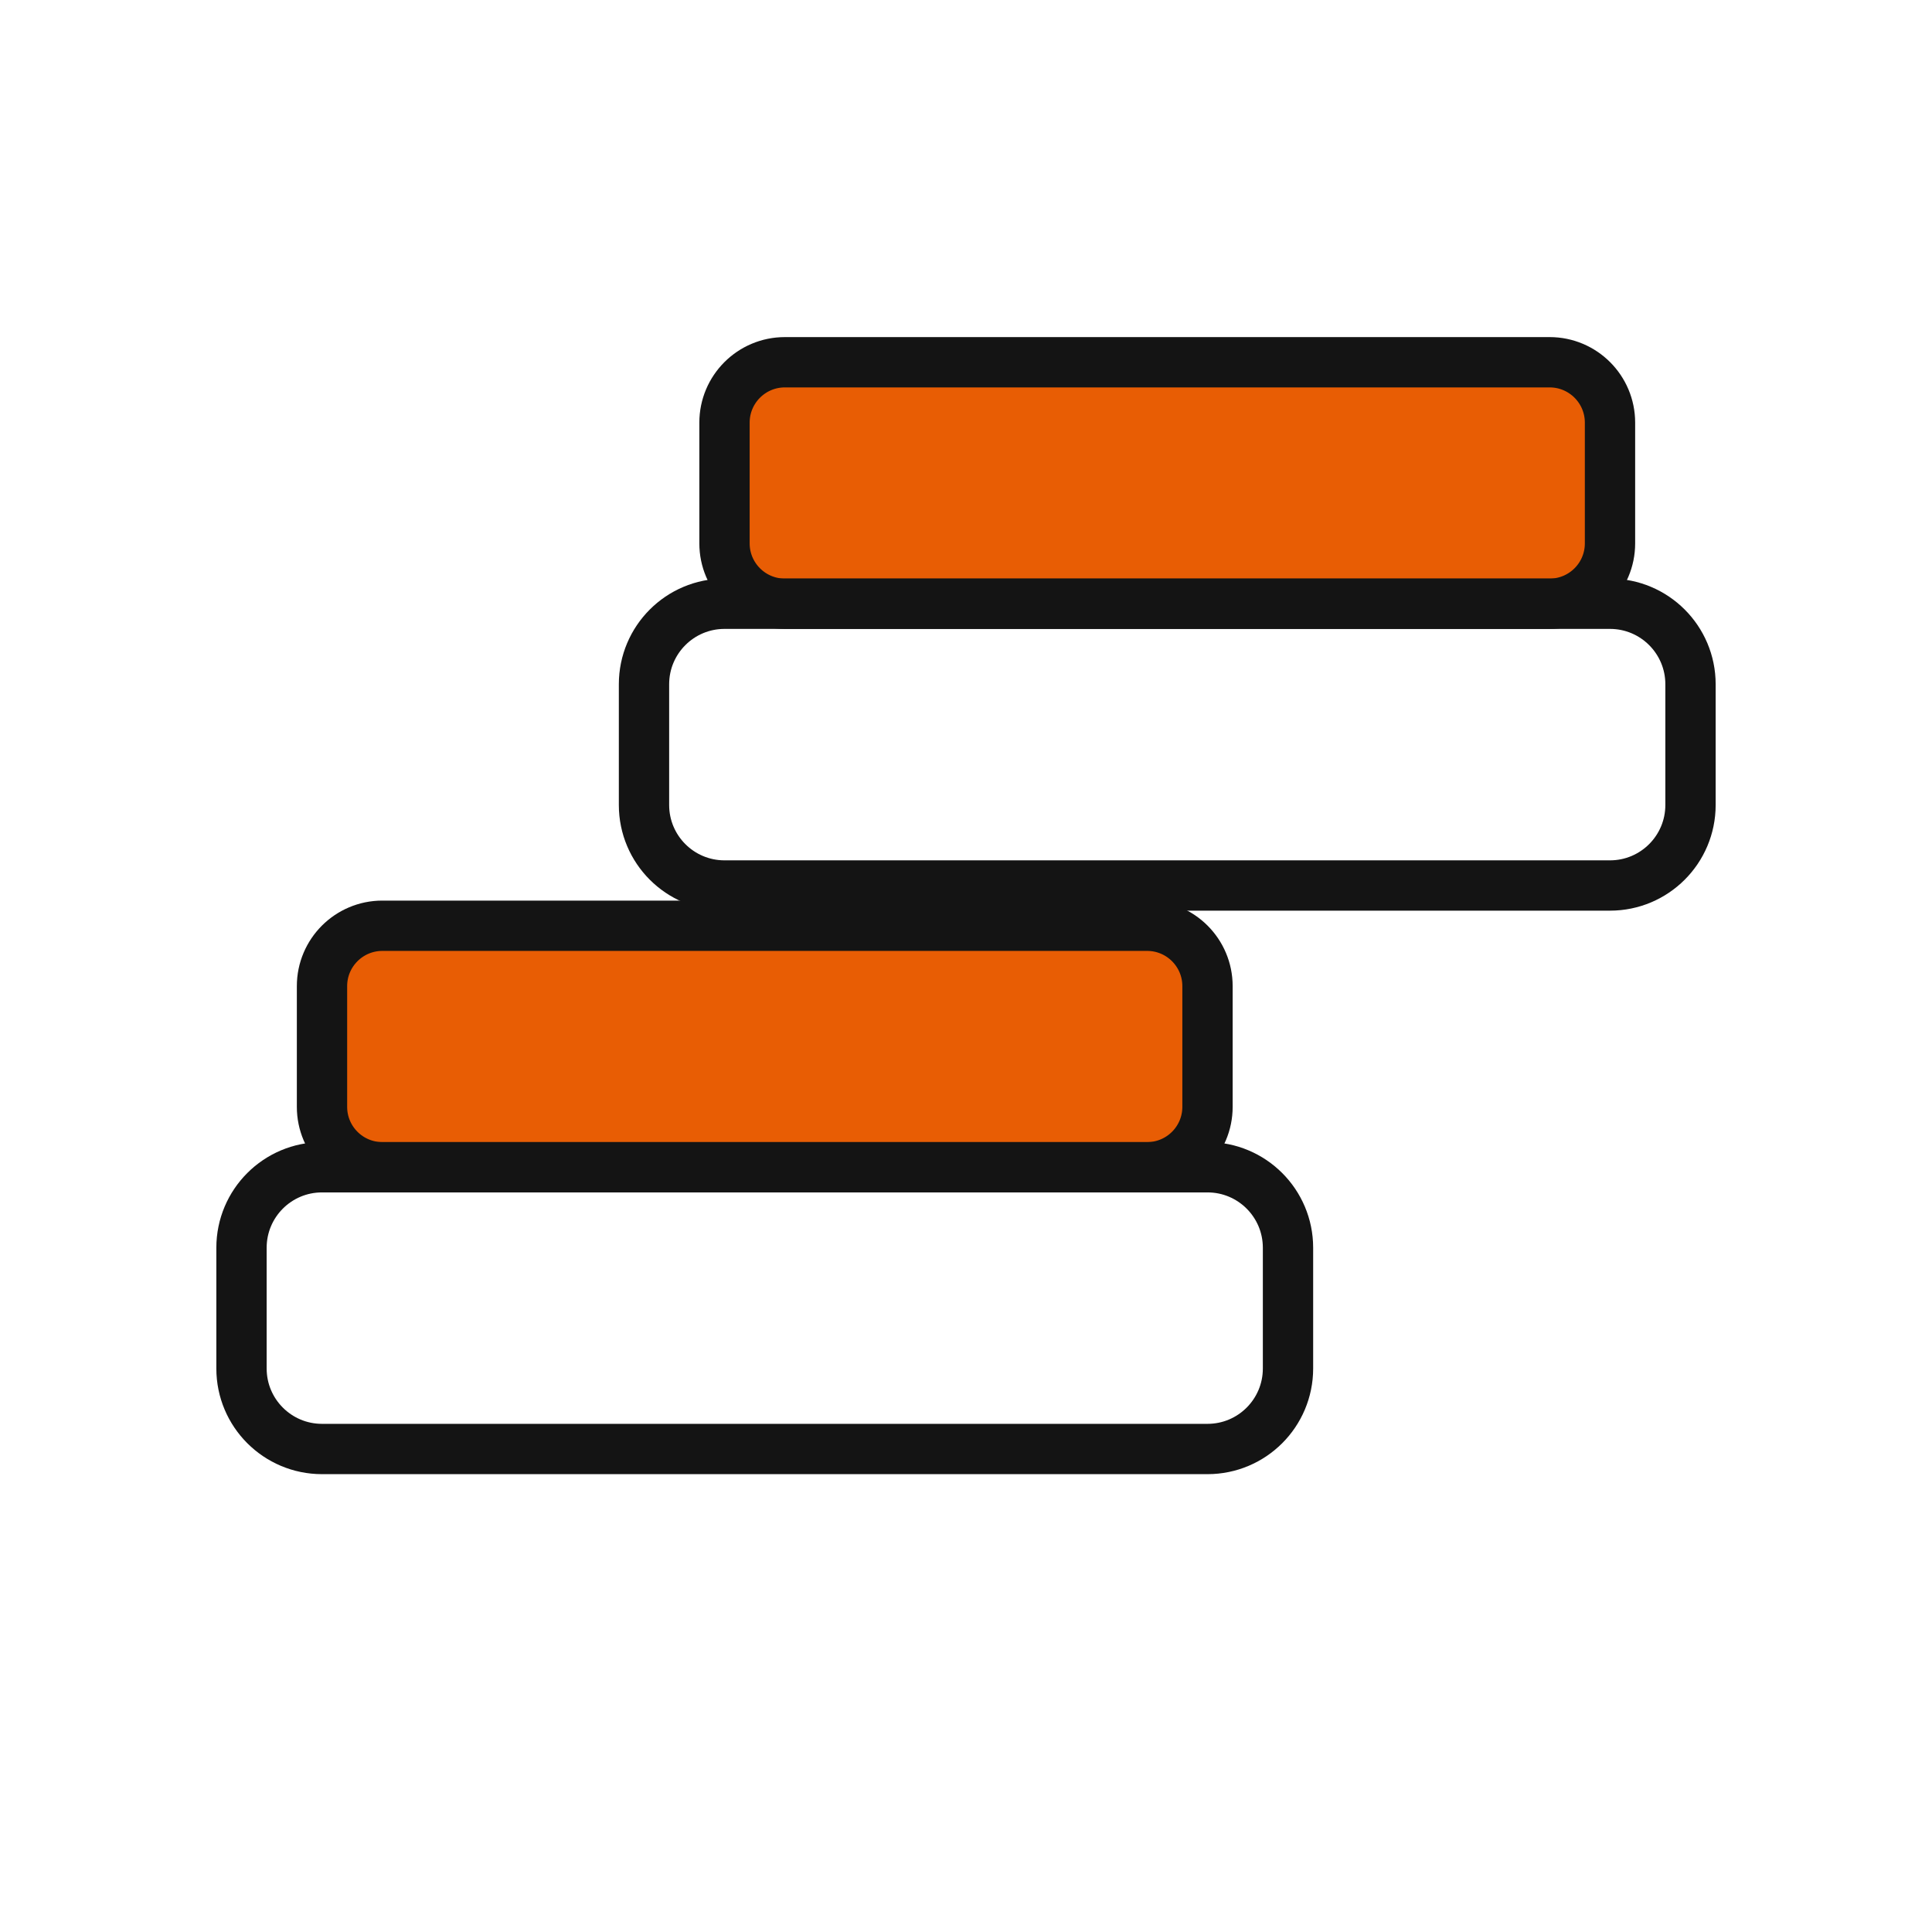
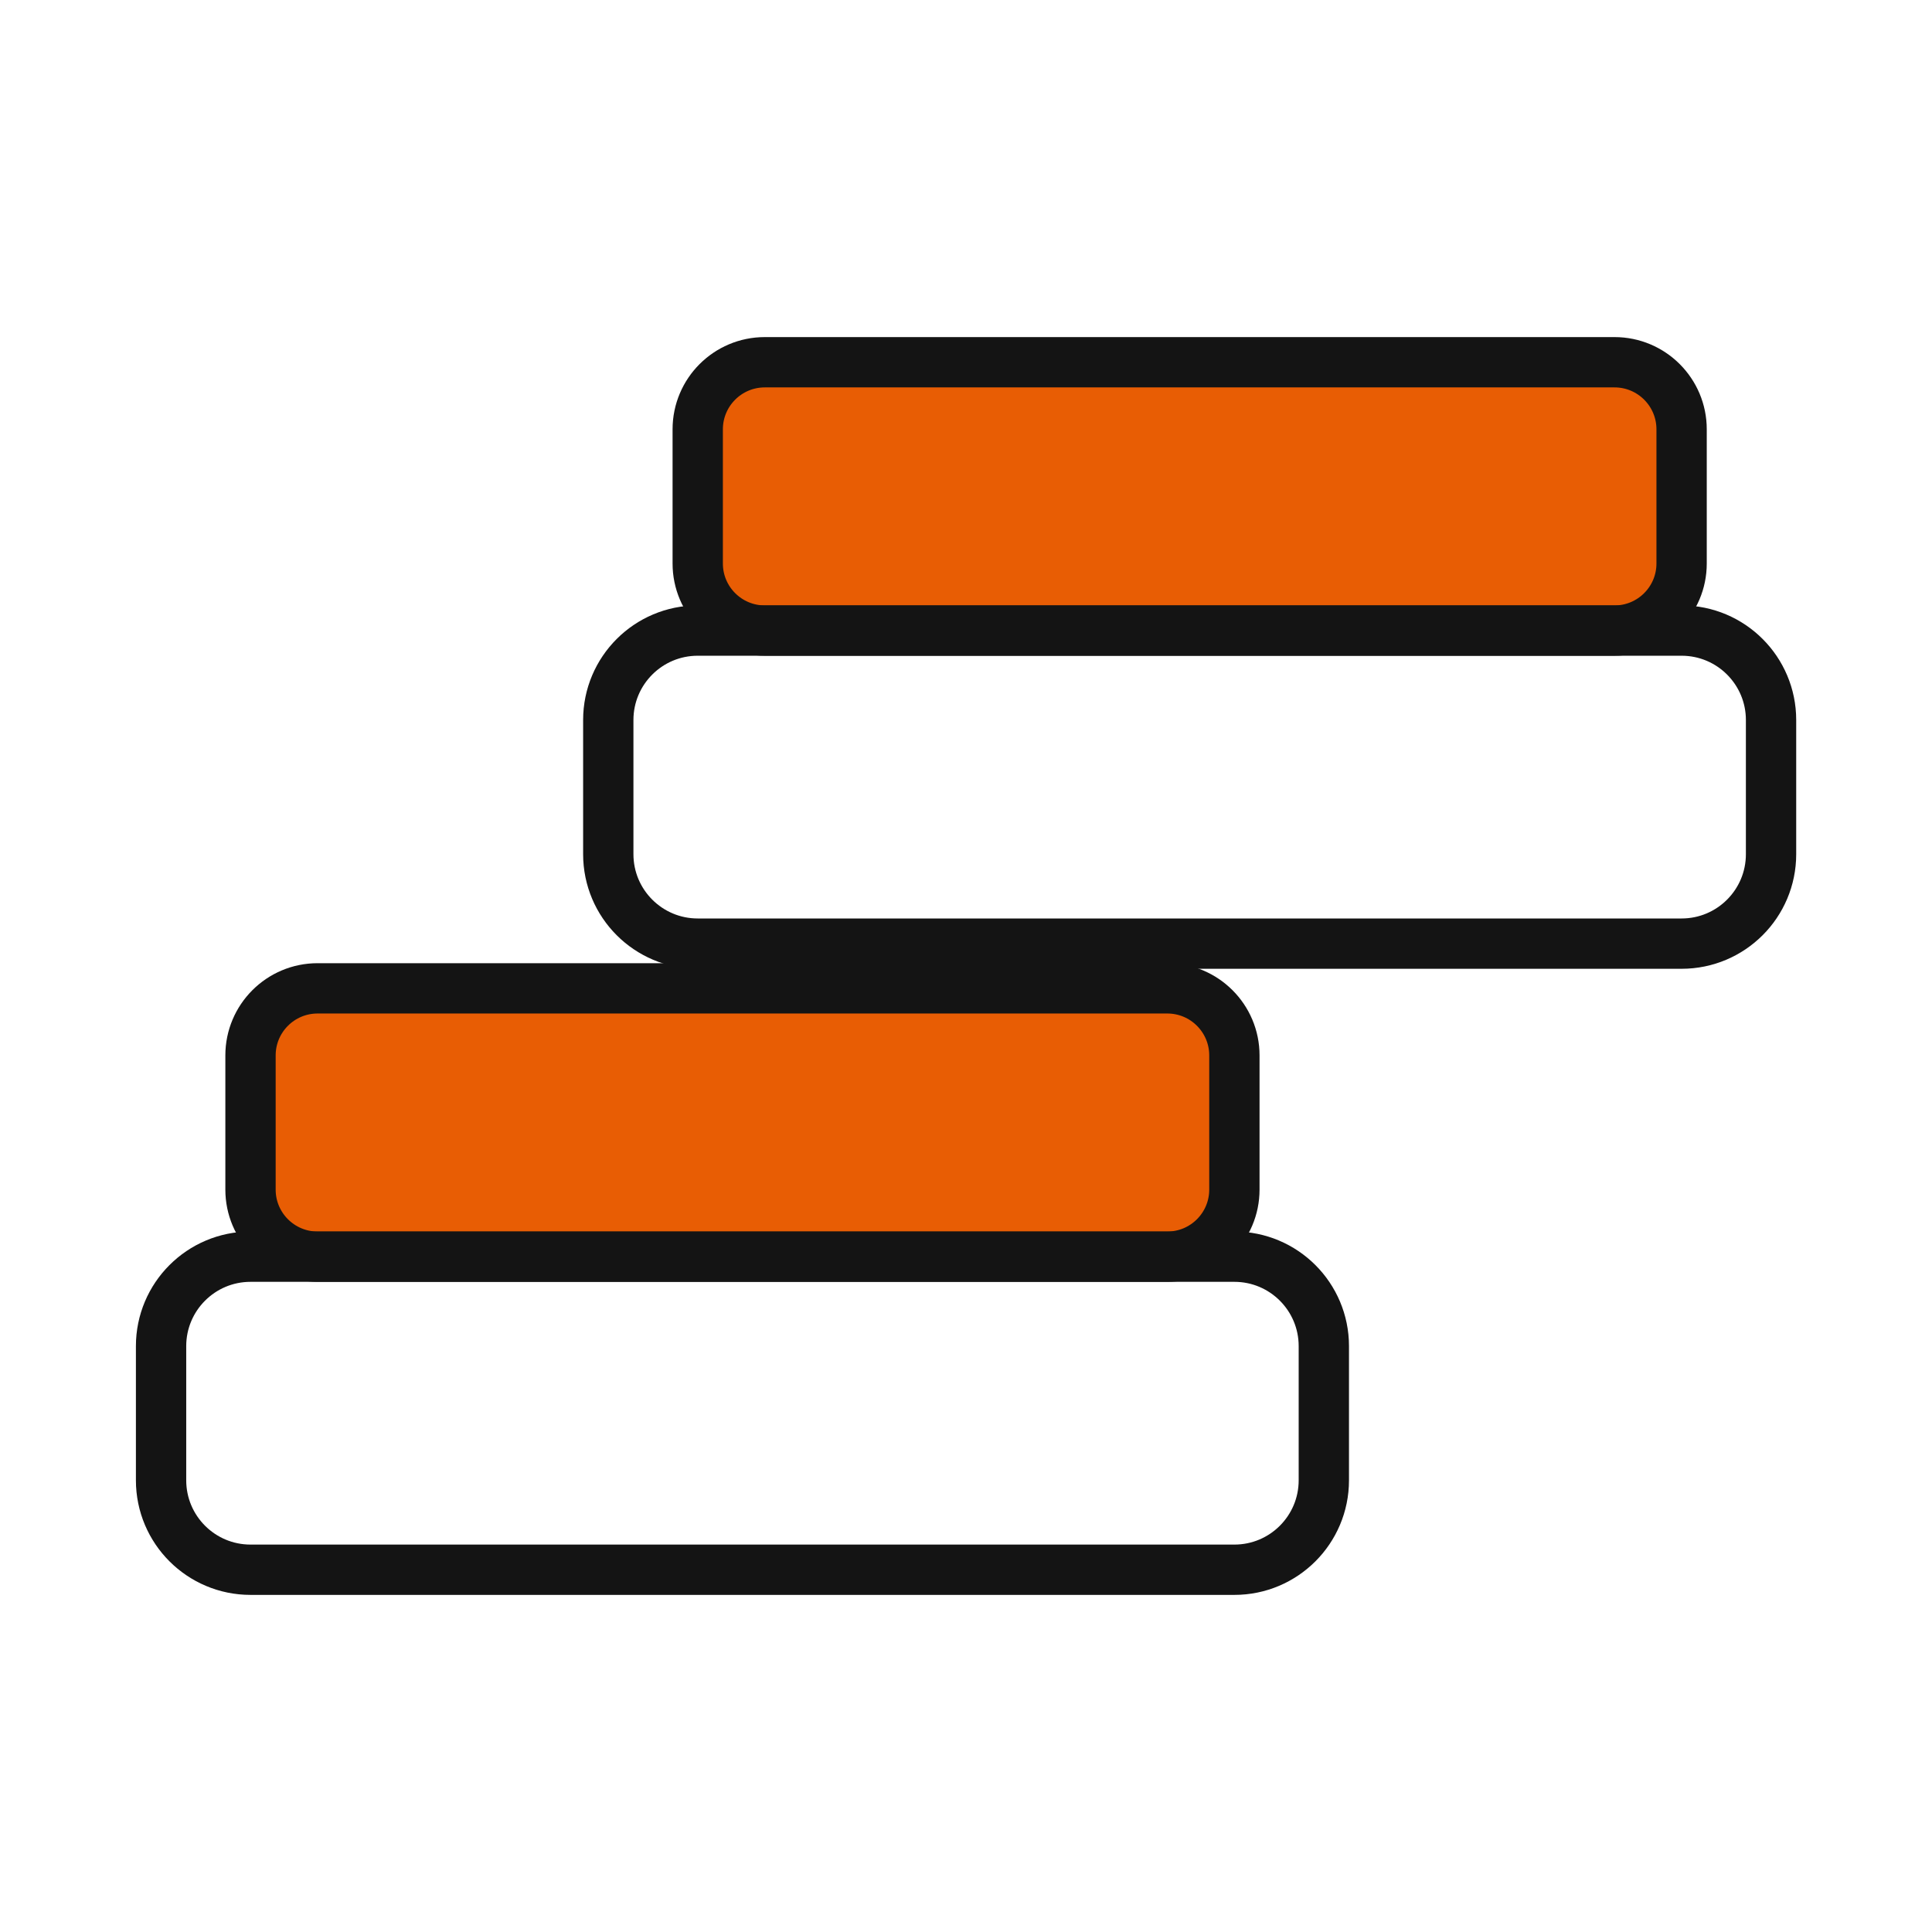
<svg xmlns="http://www.w3.org/2000/svg" viewBox="0 0 96 96" width="96" height="96" fill="none" stroke="#141414" stroke-width="2.5" stroke-linecap="round" stroke-linejoin="round">
-   <rect x="36" y="18" width="44" height="12" rx="3" fill="#e85d04" stroke="none" />
-   <rect x="16" y="46" width="44" height="12" rx="3" fill="#e85d04" stroke="none" />
-   <rect x="36" y="18" width="44" height="12" rx="3" />
-   <rect x="32" y="30" width="52" height="14" rx="4" />
-   <rect x="16" y="46" width="44" height="12" rx="3" />
-   <rect x="12" y="58" width="52" height="14" rx="4" />
+   <g transform="translate(-5.33 -2) scale(1.1111)" stroke-width="2.25">
+     <rect x="36" y="18" width="44" height="12" rx="3" fill="#e85d04" stroke="none" />
+     <rect x="16" y="46" width="44" height="12" rx="3" fill="#e85d04" stroke="none" />
+     <rect x="36" y="18" width="44" height="12" rx="3" />
+     <rect x="32" y="30" width="52" height="14" rx="4" />
+     <rect x="16" y="46" width="44" height="12" rx="3" />
+     <rect x="12" y="58" width="52" height="14" rx="4" />
+   </g>
</svg>
